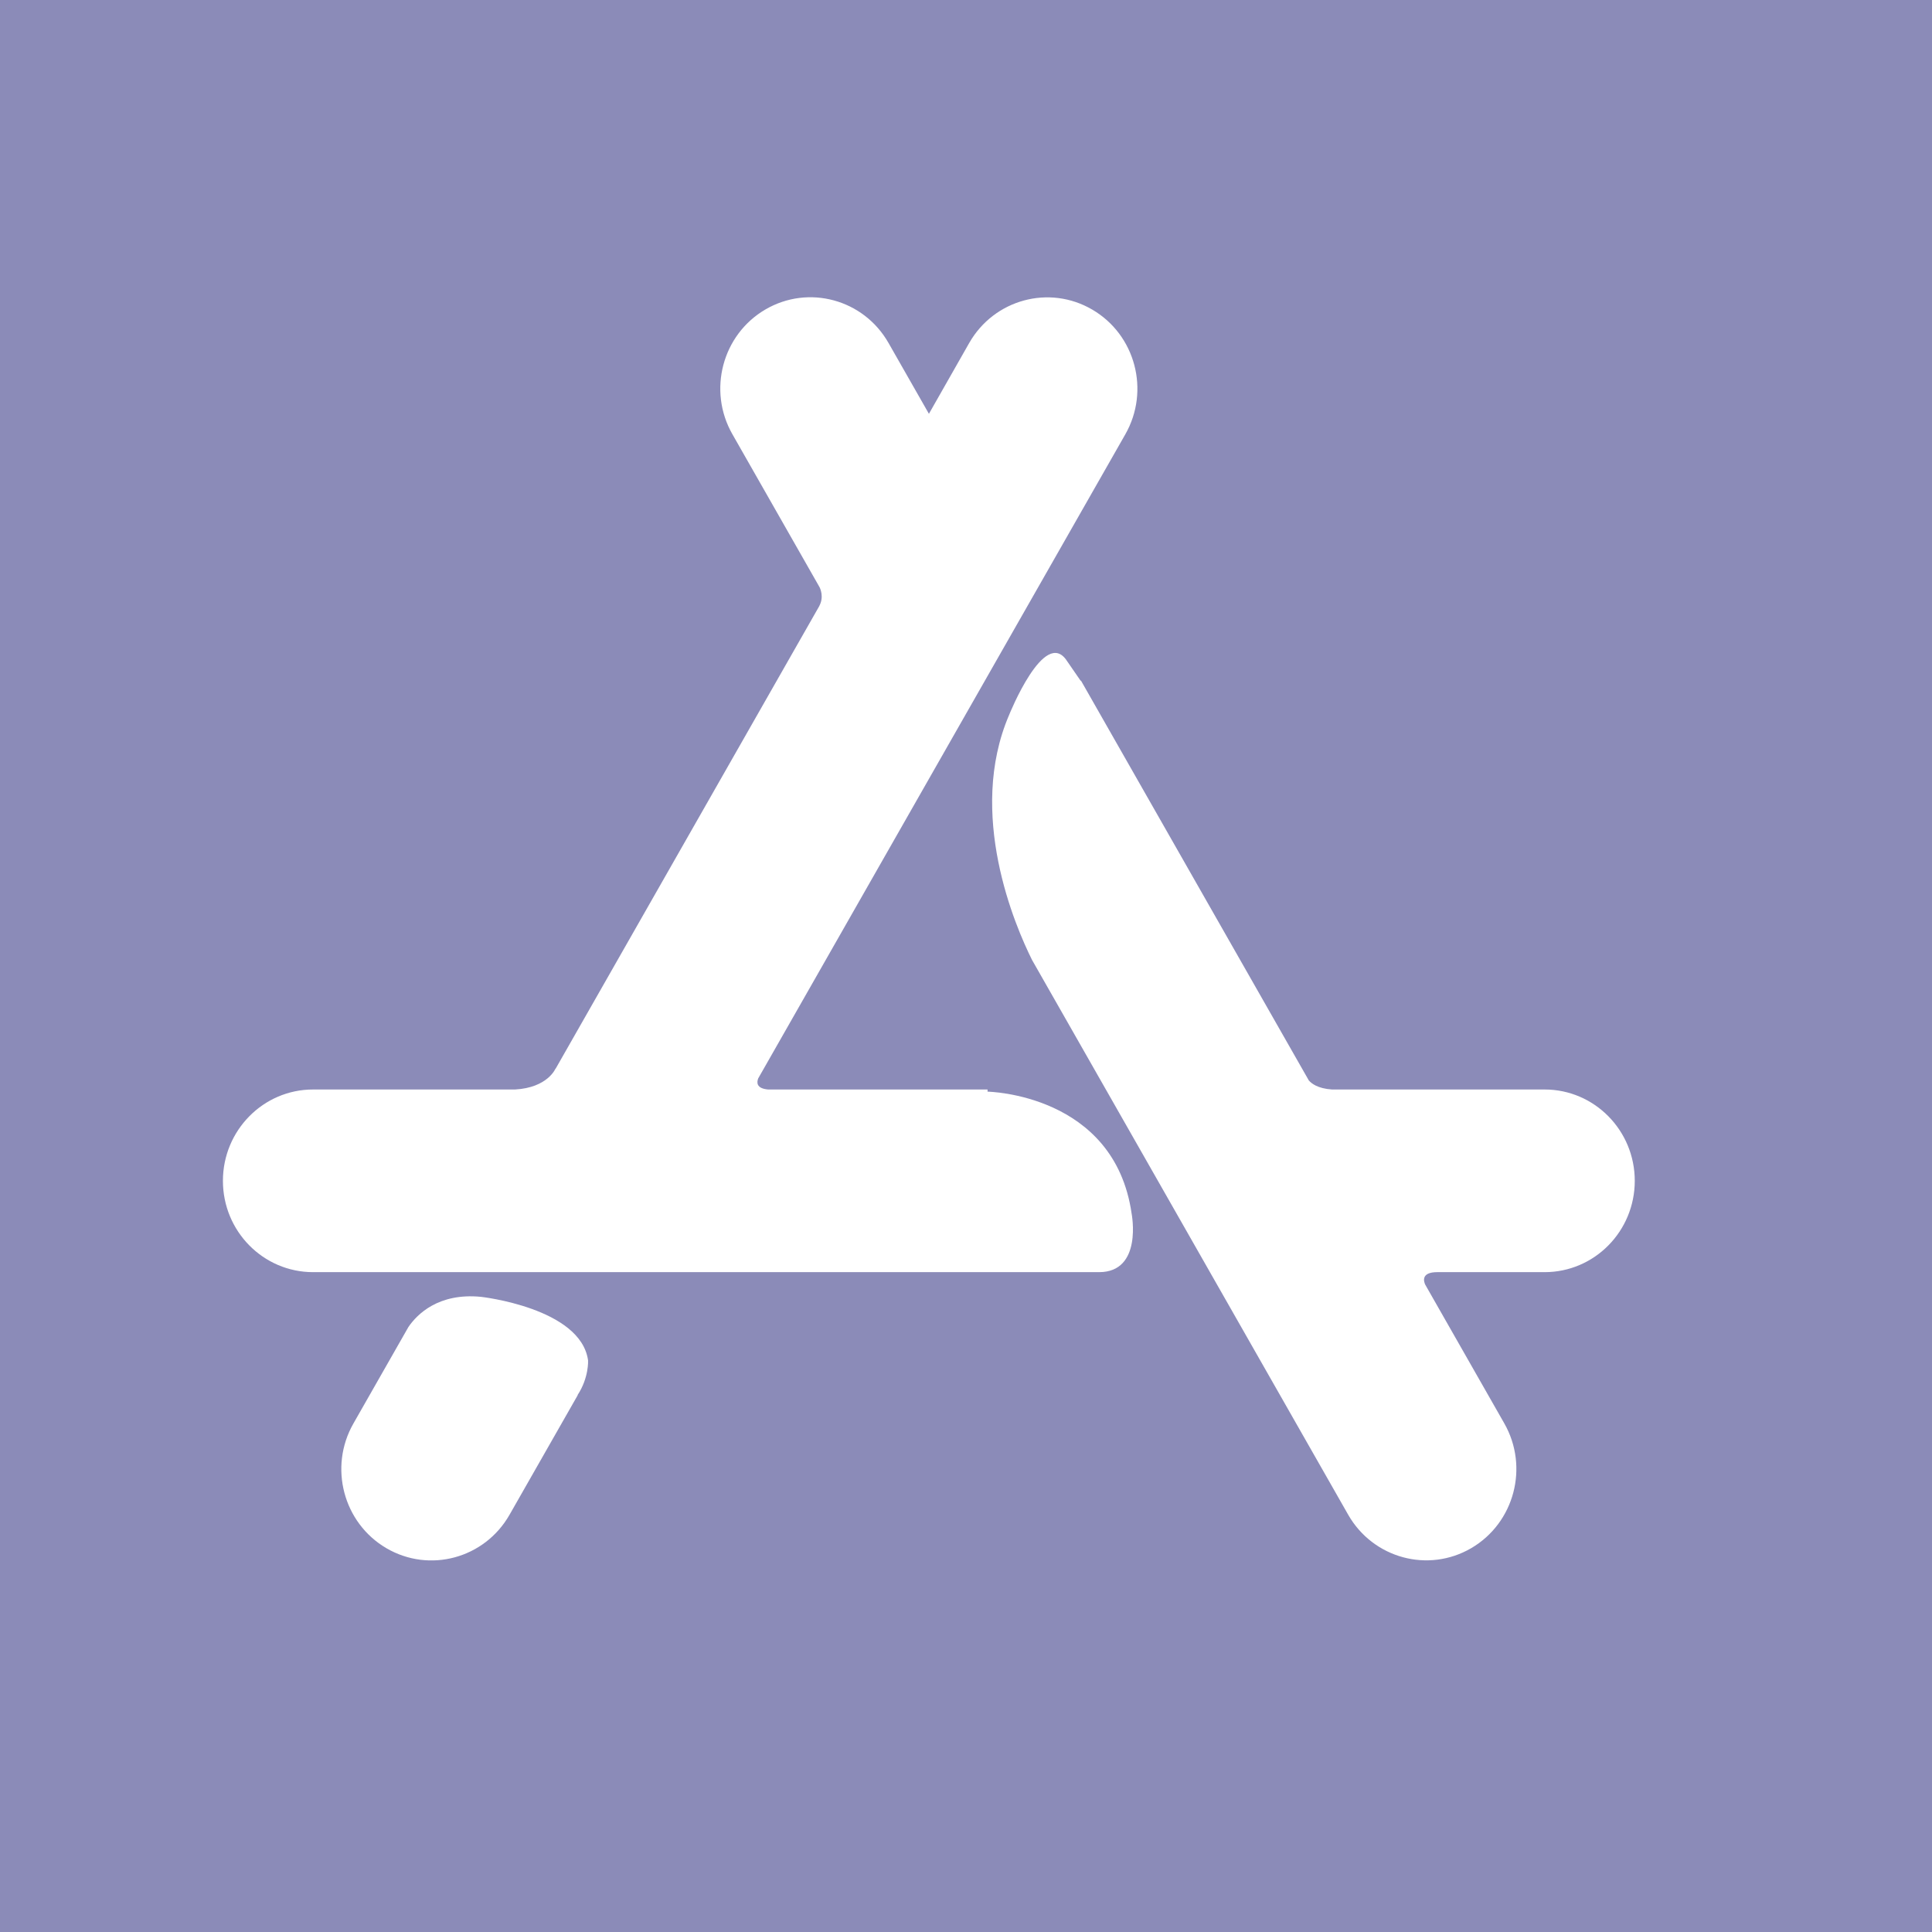
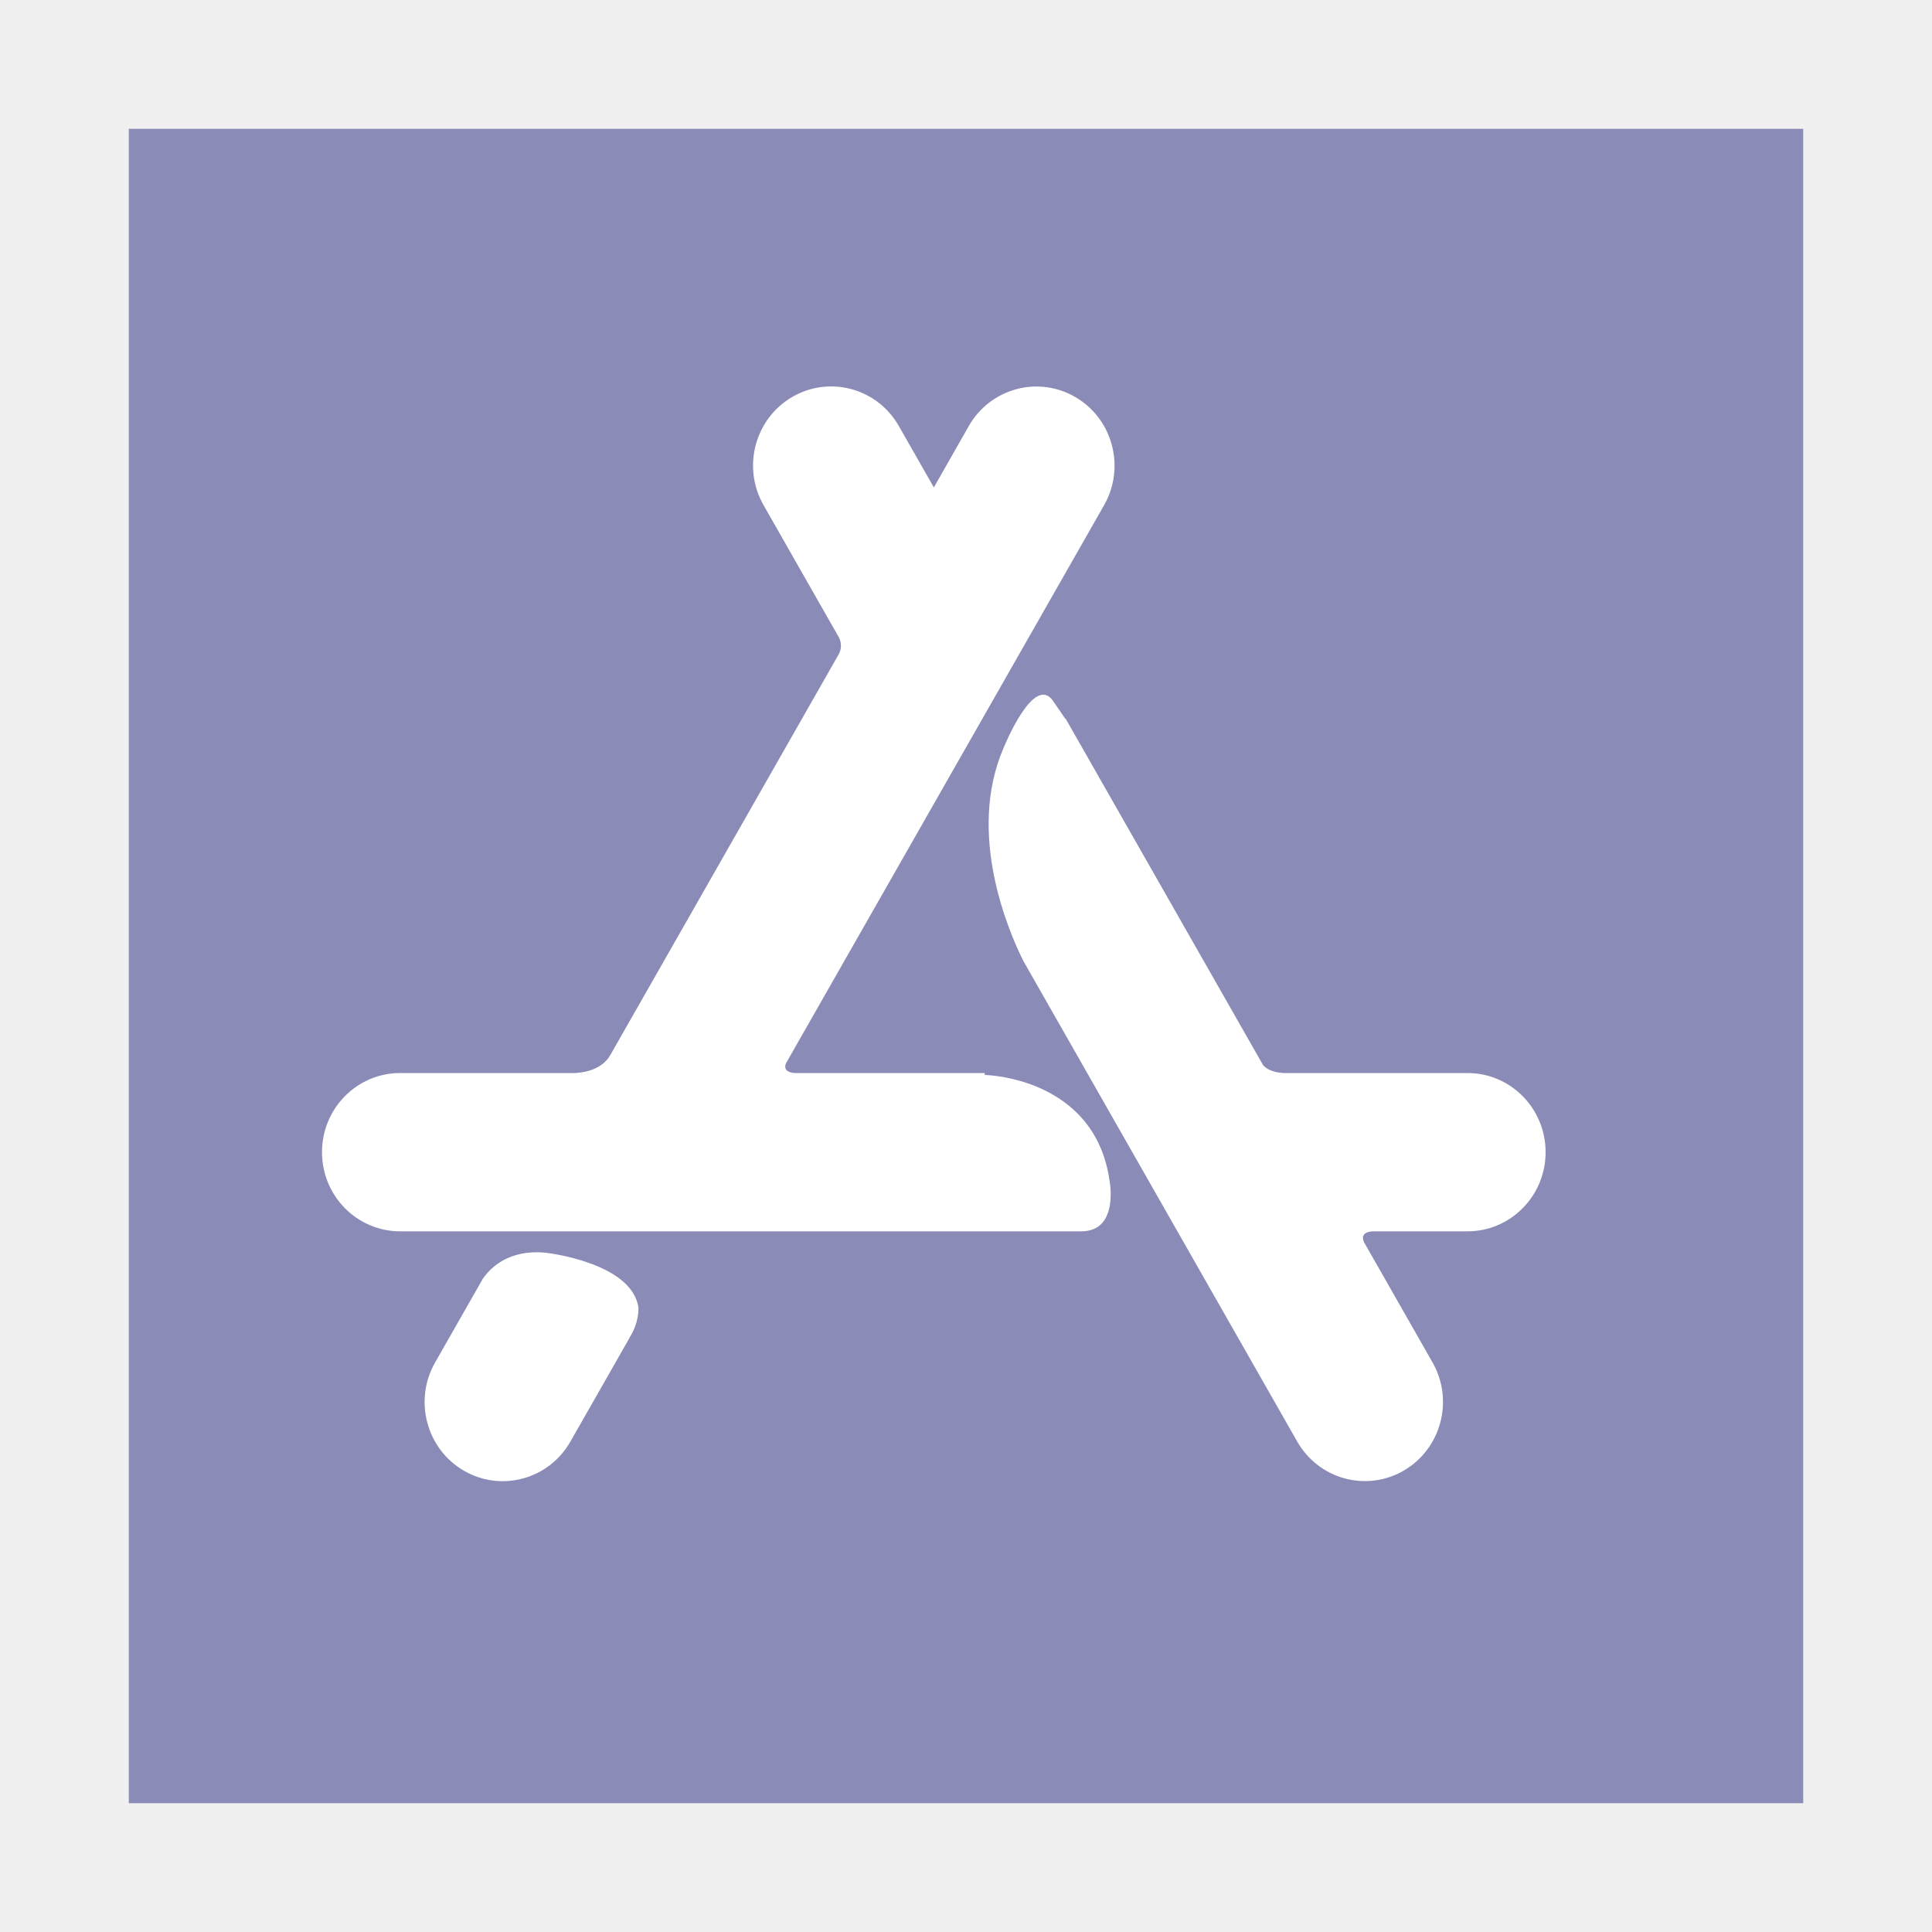
- <svg xmlns="http://www.w3.org/2000/svg" width="26" height="26" viewBox="0 0 26 26" fill="none">
-   <rect width="26" height="26" fill="#8B8BB8" />
-   <path d="M7.772 18.775L7.775 18.775L6.857 20.385C6.522 20.973 5.78 21.174 5.2 20.835C4.62 20.496 4.421 19.744 4.756 19.157L5.432 17.971L5.497 17.857C5.613 17.688 5.899 17.397 6.471 17.452C6.471 17.452 7.816 17.6 7.914 18.308C7.914 18.308 7.927 18.541 7.772 18.775V18.775ZM20.787 14.662H17.926C17.731 14.649 17.646 14.579 17.612 14.538L17.61 14.534L14.547 9.159L14.543 9.162L14.359 8.895C14.058 8.429 13.58 9.622 13.58 9.622C13.009 10.951 13.661 12.462 13.889 12.919L18.143 20.384C18.478 20.971 19.22 21.173 19.8 20.834C20.38 20.494 20.579 19.743 20.244 19.155L19.18 17.288C19.159 17.243 19.123 17.12 19.342 17.12H20.787C21.457 17.12 22 16.57 22 15.891C22 15.213 21.457 14.662 20.787 14.662ZM15.229 16.333C15.229 16.333 15.382 17.12 14.791 17.12H14.2V17.12H4.213C3.543 17.12 3 16.57 3 15.891C3 15.213 3.543 14.662 4.213 14.662H6.932C7.372 14.637 7.476 14.38 7.476 14.38L7.478 14.381L11.028 8.152L11.027 8.152C11.091 8.032 11.038 7.918 11.028 7.9L9.856 5.843C9.521 5.256 9.72 4.504 10.3 4.165C10.88 3.826 11.622 4.027 11.957 4.615L12.501 5.569L13.043 4.616C13.378 4.029 14.12 3.827 14.7 4.167C15.28 4.506 15.479 5.257 15.144 5.845L10.204 14.512C10.183 14.565 10.176 14.648 10.337 14.662H13.29L13.29 14.691C13.29 14.691 14.997 14.718 15.229 16.333Z" fill="white" />
+ <svg xmlns="http://www.w3.org/2000/svg" width="30" height="30" viewBox="0 0 30 30" fill="none">
+   <rect x="2" y="2" width="26" height="26" fill="#8B8BB8" class="icon-token-purple" />
+   <path d="M9.772 20.775L9.775 20.775L8.857 22.385C8.522 22.973 7.78 23.174 7.2 22.835C6.62 22.496 6.421 21.744 6.756 21.157L7.432 19.971L7.497 19.857C7.613 19.688 7.899 19.397 8.471 19.452C8.471 19.452 9.816 19.6 9.914 20.308C9.914 20.308 9.927 20.541 9.772 20.775V20.775ZM22.787 16.662H19.926C19.731 16.649 19.646 16.579 19.612 16.538L19.61 16.534L16.547 11.159L16.543 11.162L16.359 10.895C16.058 10.429 15.58 11.622 15.58 11.622C15.009 12.951 15.661 14.462 15.889 14.919L20.143 22.384C20.478 22.971 21.22 23.173 21.8 22.834C22.38 22.494 22.579 21.743 22.244 21.155L21.18 19.288C21.159 19.243 21.123 19.12 21.342 19.12H22.787C23.457 19.12 24 18.57 24 17.891C24 17.212 23.457 16.662 22.787 16.662ZM17.229 18.333C17.229 18.333 17.382 19.12 16.791 19.12H16.2V19.12H6.213C5.543 19.12 5 18.57 5 17.891C5 17.212 5.543 16.662 6.213 16.662H8.932C9.371 16.637 9.476 16.38 9.476 16.38L9.478 16.381L13.028 10.152L13.027 10.152C13.091 10.032 13.038 9.918 13.028 9.9L11.856 7.843C11.521 7.256 11.72 6.504 12.3 6.165C12.88 5.826 13.622 6.027 13.957 6.615L14.501 7.569L15.043 6.616C15.378 6.029 16.12 5.827 16.7 6.167C17.28 6.506 17.479 7.257 17.144 7.845L12.204 16.512C12.183 16.565 12.176 16.648 12.337 16.662H15.29L15.29 16.692C15.29 16.692 16.997 16.718 17.229 18.333Z" fill="white" />
</svg>
